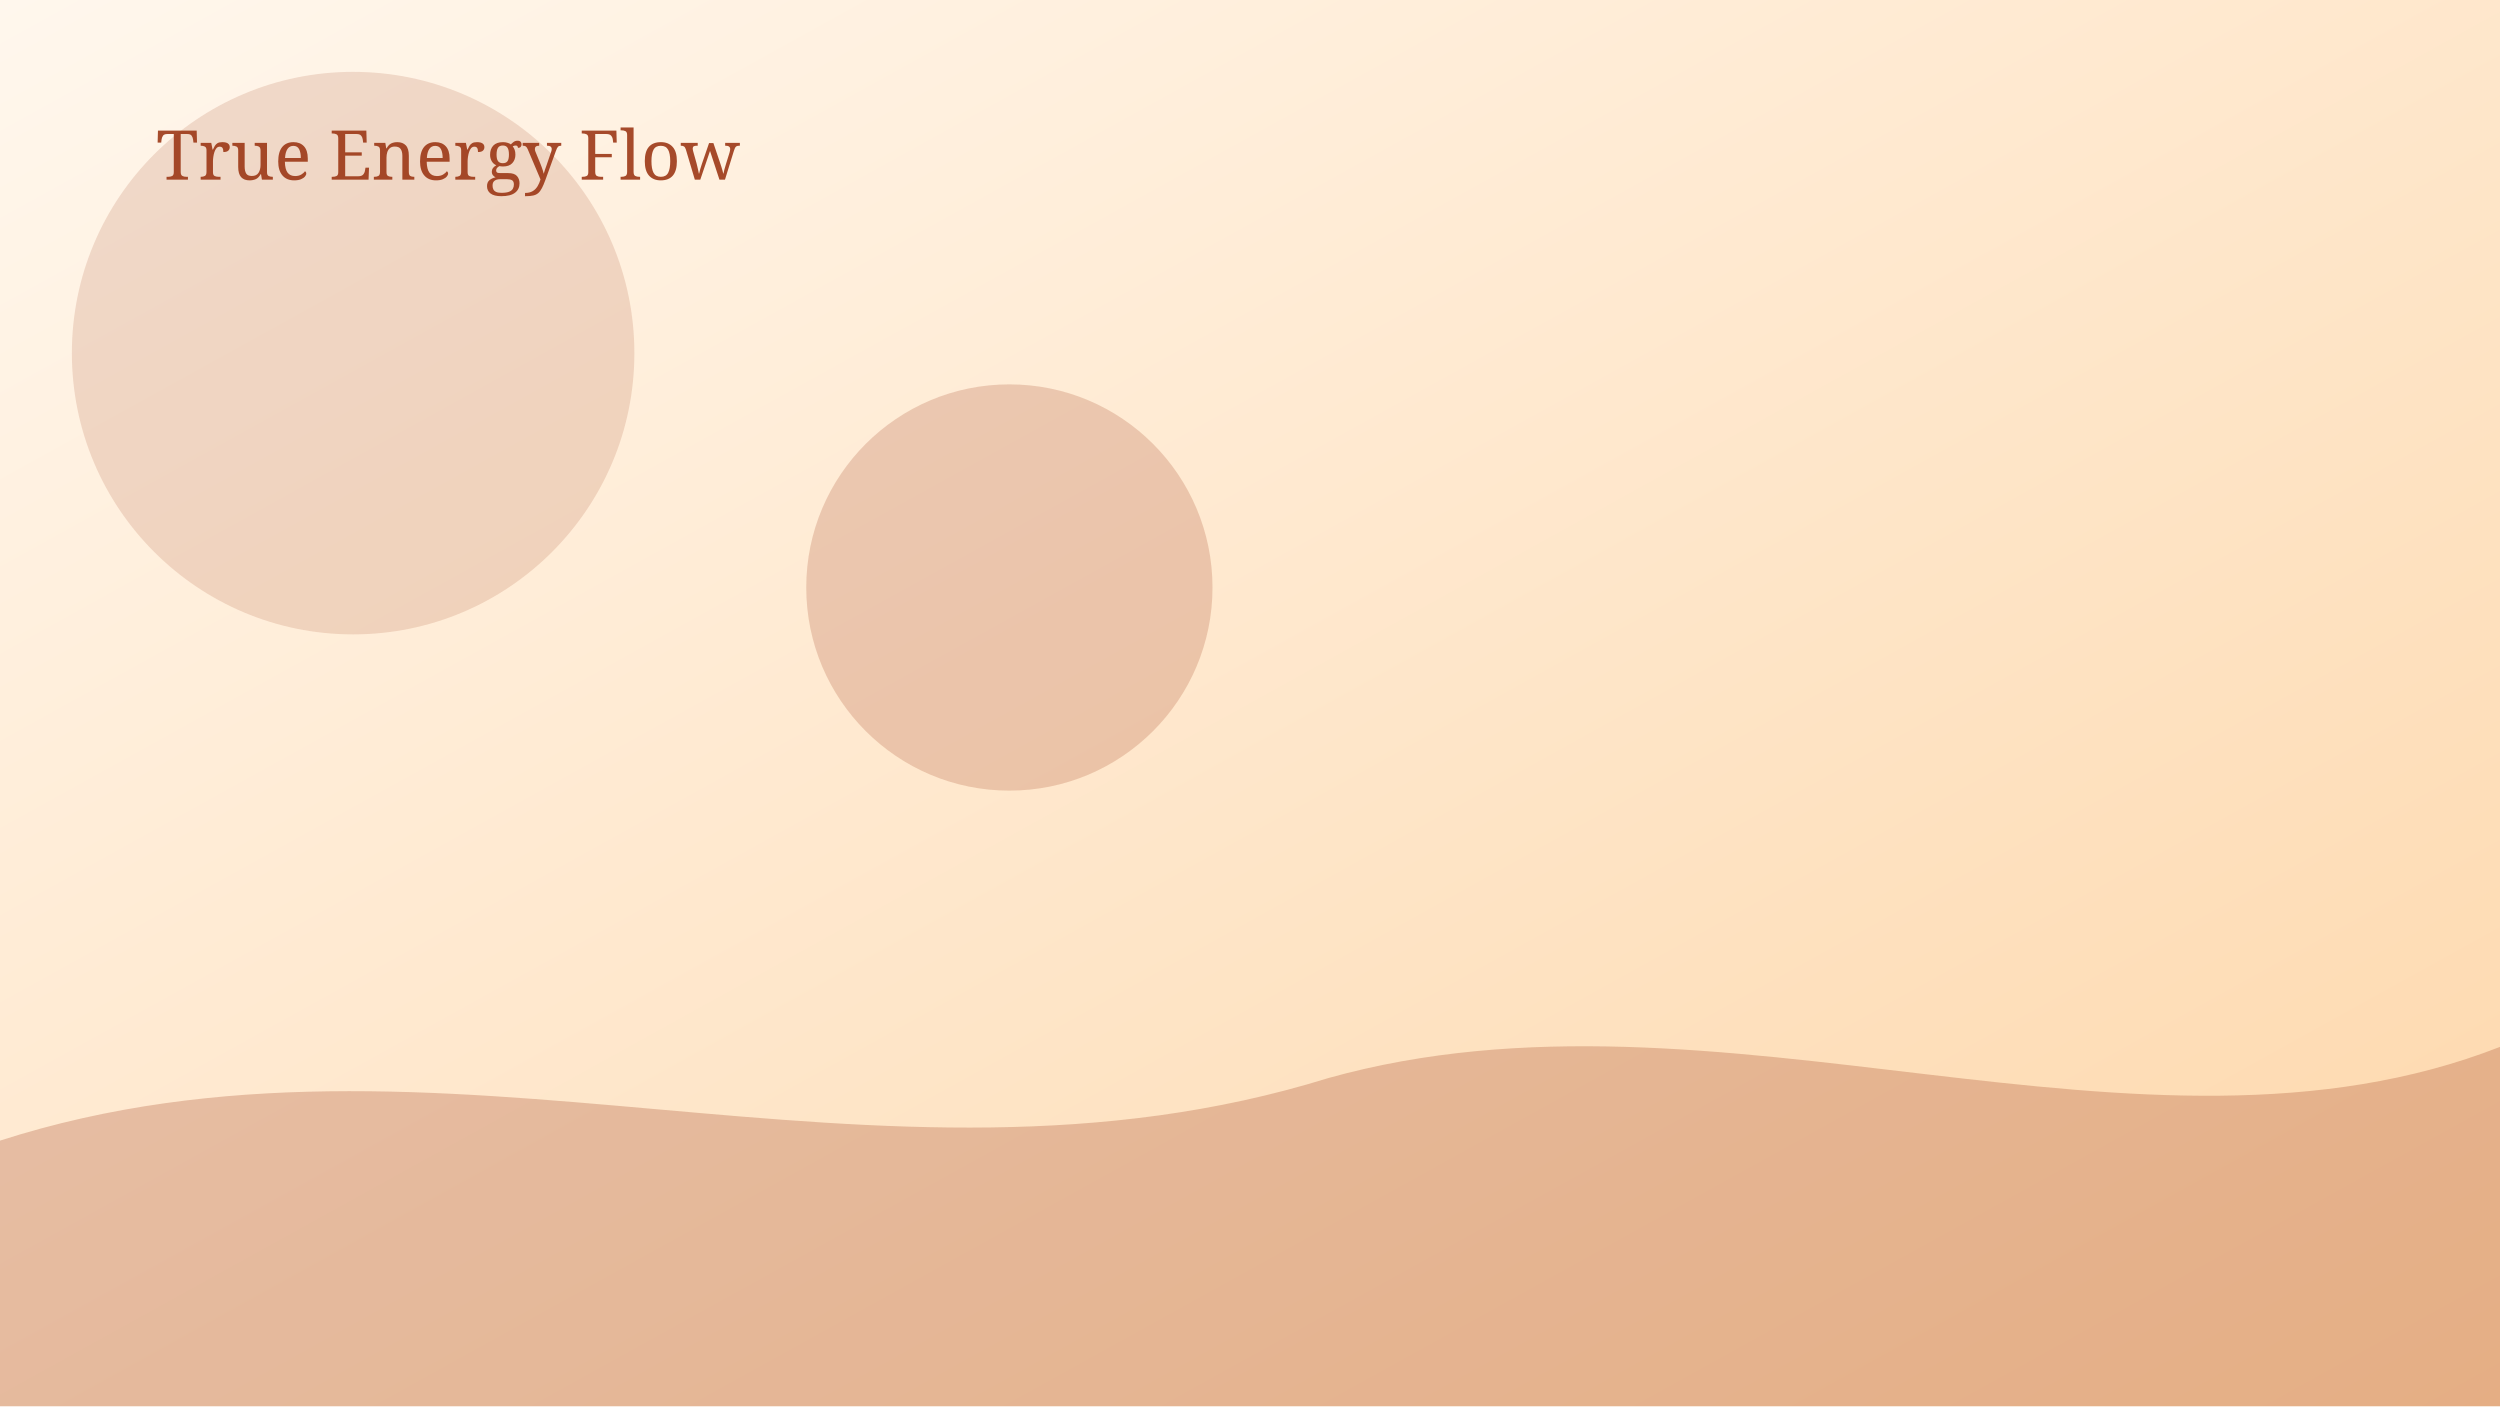
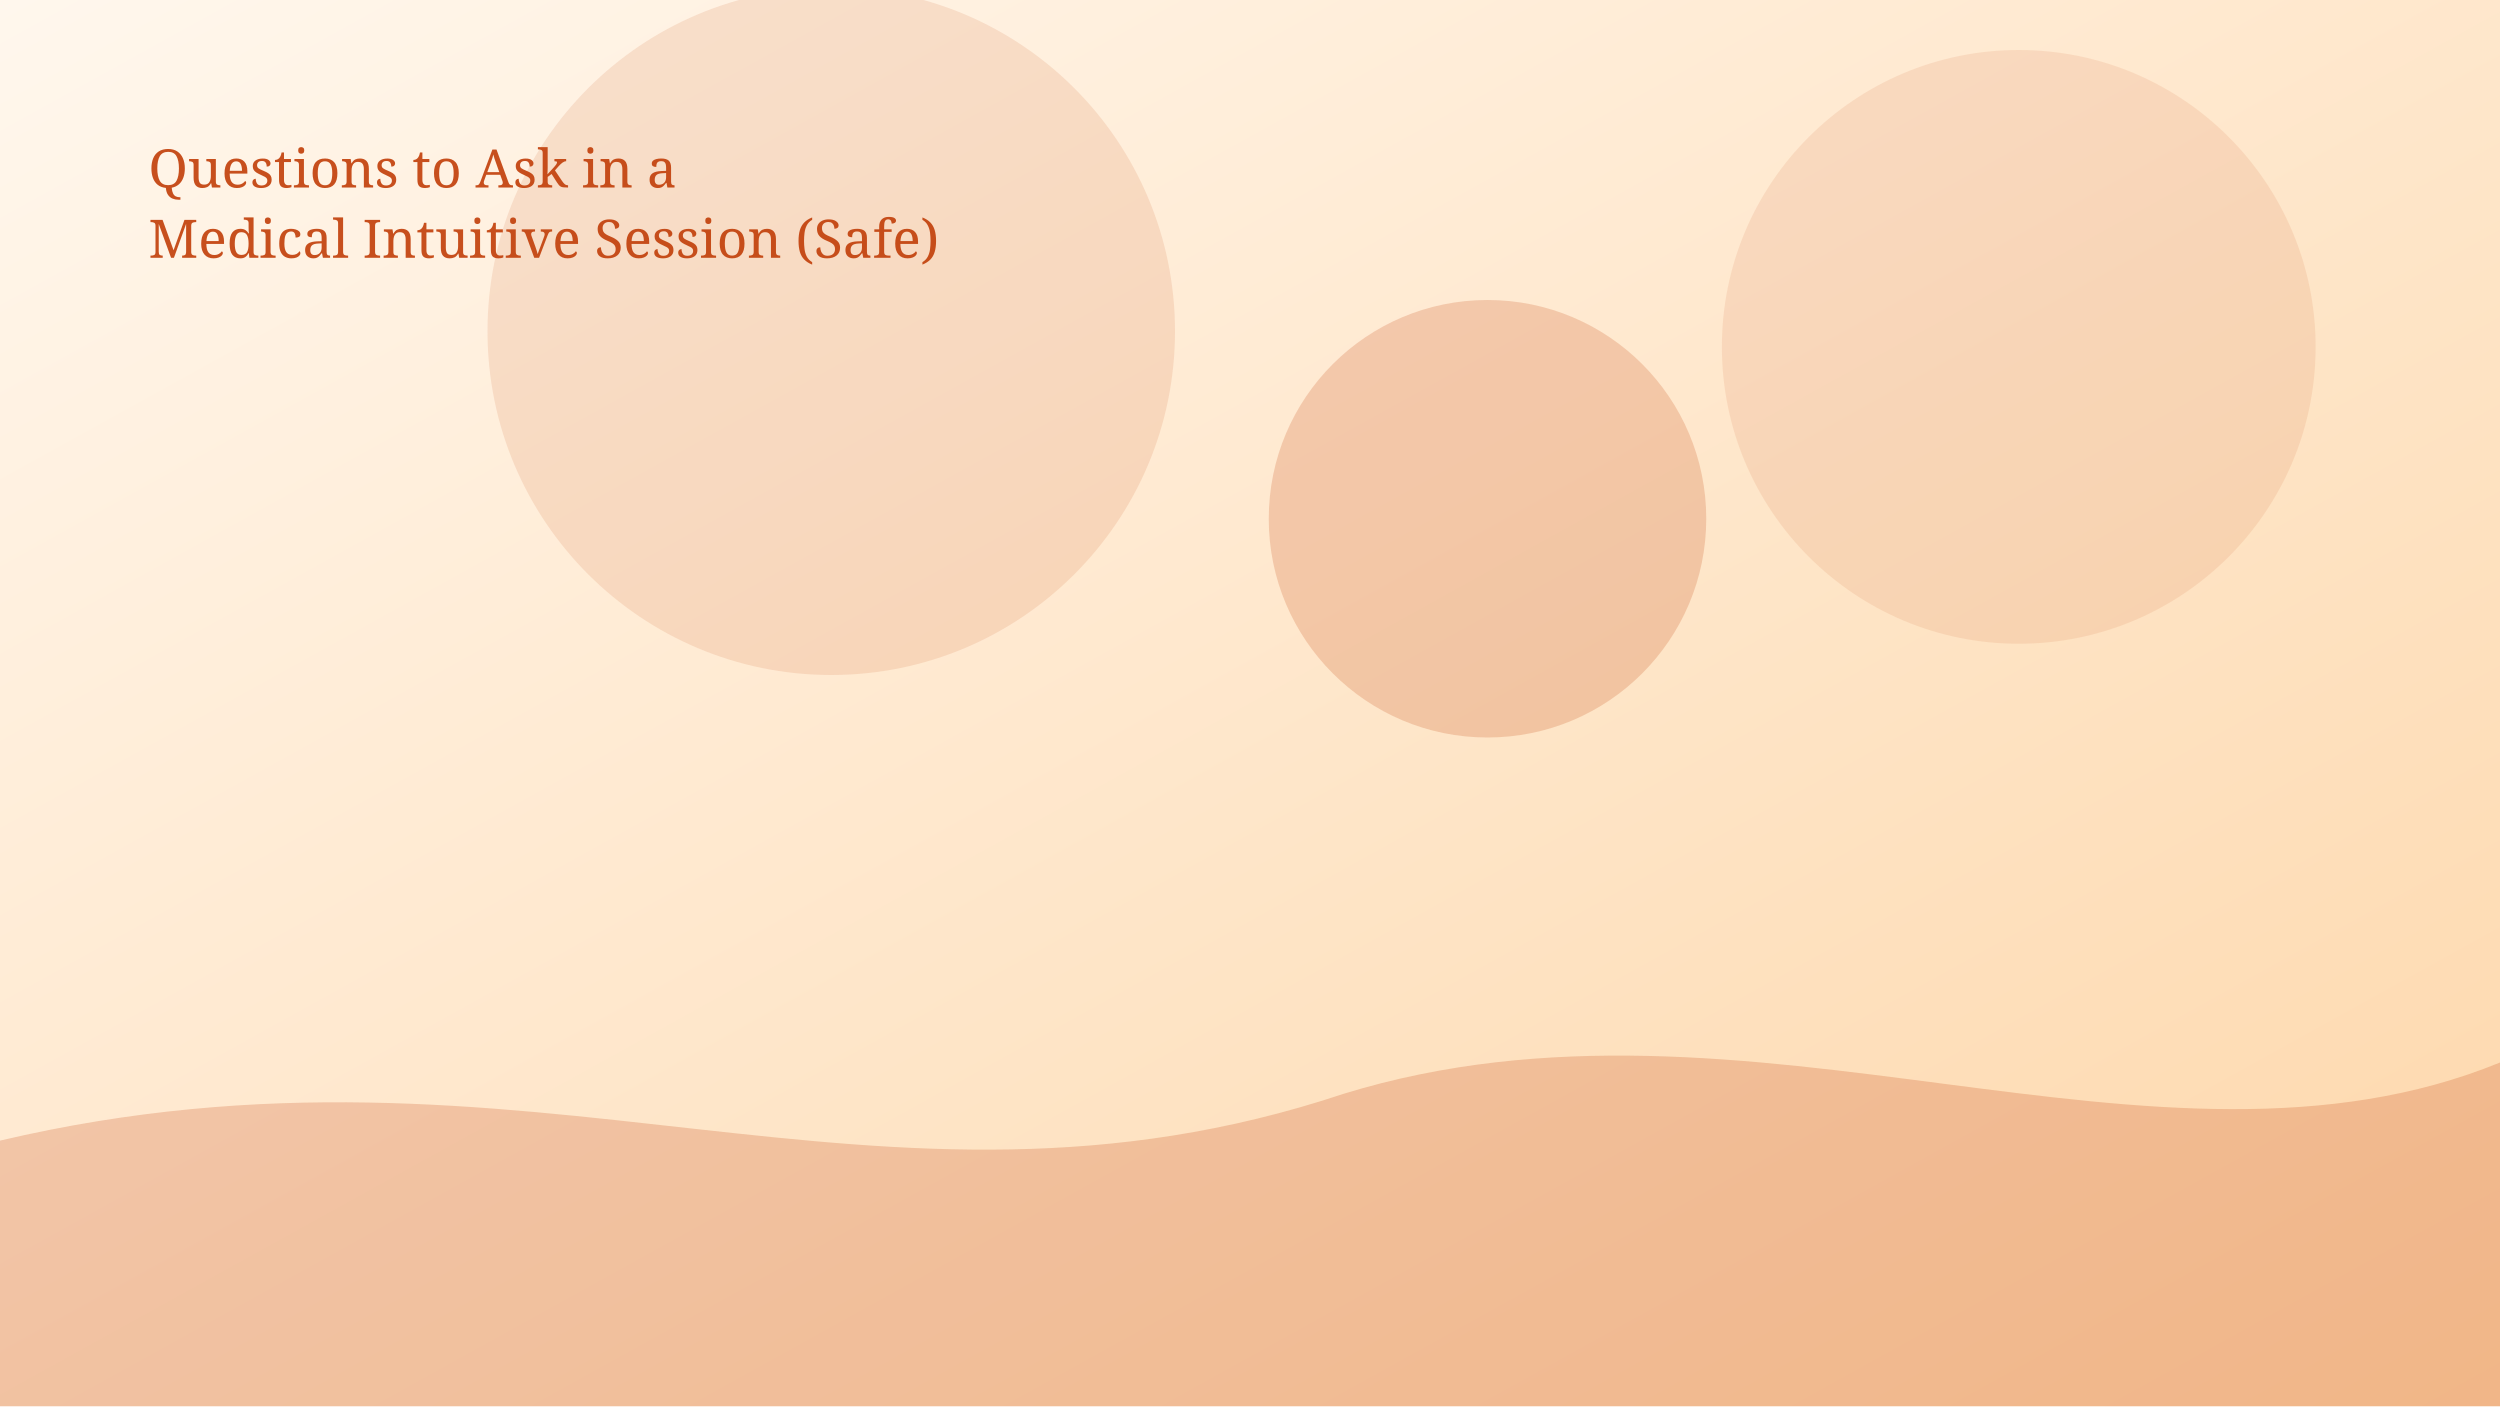
<svg xmlns="http://www.w3.org/2000/svg" width="1600" height="900" viewBox="0 0 1600 900">
  <defs>
-     <linearGradient id="g" x1="0" y1="0" x2="1" y2="1">
+     <linearGradient id="g1" x1="0" y1="0" x2="1" y2="1">
      <stop offset="0%" stop-color="#fff7ed" />
      <stop offset="100%" stop-color="#fed7aa" />
    </linearGradient>
  </defs>
-   <rect width="1600" height="900" fill="url(#g)" />
-   <circle cx="226" cy="226" r="180" fill="#9a3412" opacity="0.15" />
-   <circle cx="646" cy="376" r="130" fill="#9a3412" opacity="0.2" />
-   <path d="M0 730 C280 640 560 780 850 690 C1100 620 1370 760 1600 670 L1600 900 L0 900 Z" fill="#9a3412" opacity="0.25" />
-   <text x="100" y="115" font-size="44" font-family="Georgia, serif" fill="#9a3412" opacity="0.88">True Energy Flow</text>
+   <rect width="1600" height="900" fill="url(#g1)" />
+   <circle cx="532" cy="212" r="220" fill="#c2410c" opacity="0.12" />
+   <circle cx="952" cy="332" r="140" fill="#c2410c" opacity="0.2" />
+   <circle cx="1292" cy="222" r="190" fill="#c2410c" opacity="0.1" />
+   <path d="M0 730 C340 650 560 800 860 700 C1120 620 1380 770 1600 680 L1600 900 L0 900 Z" fill="#c2410c" opacity="0.22" />
+   <text x="95" y="120" font-size="34" font-family="Georgia, serif" fill="#c2410c" opacity="0.92">Questions to Ask in a</text>
+   <text x="95" y="165" font-size="34" font-family="Georgia, serif" fill="#c2410c" opacity="0.92">Medical Intuitive Session (Safe)</text>
</svg>
